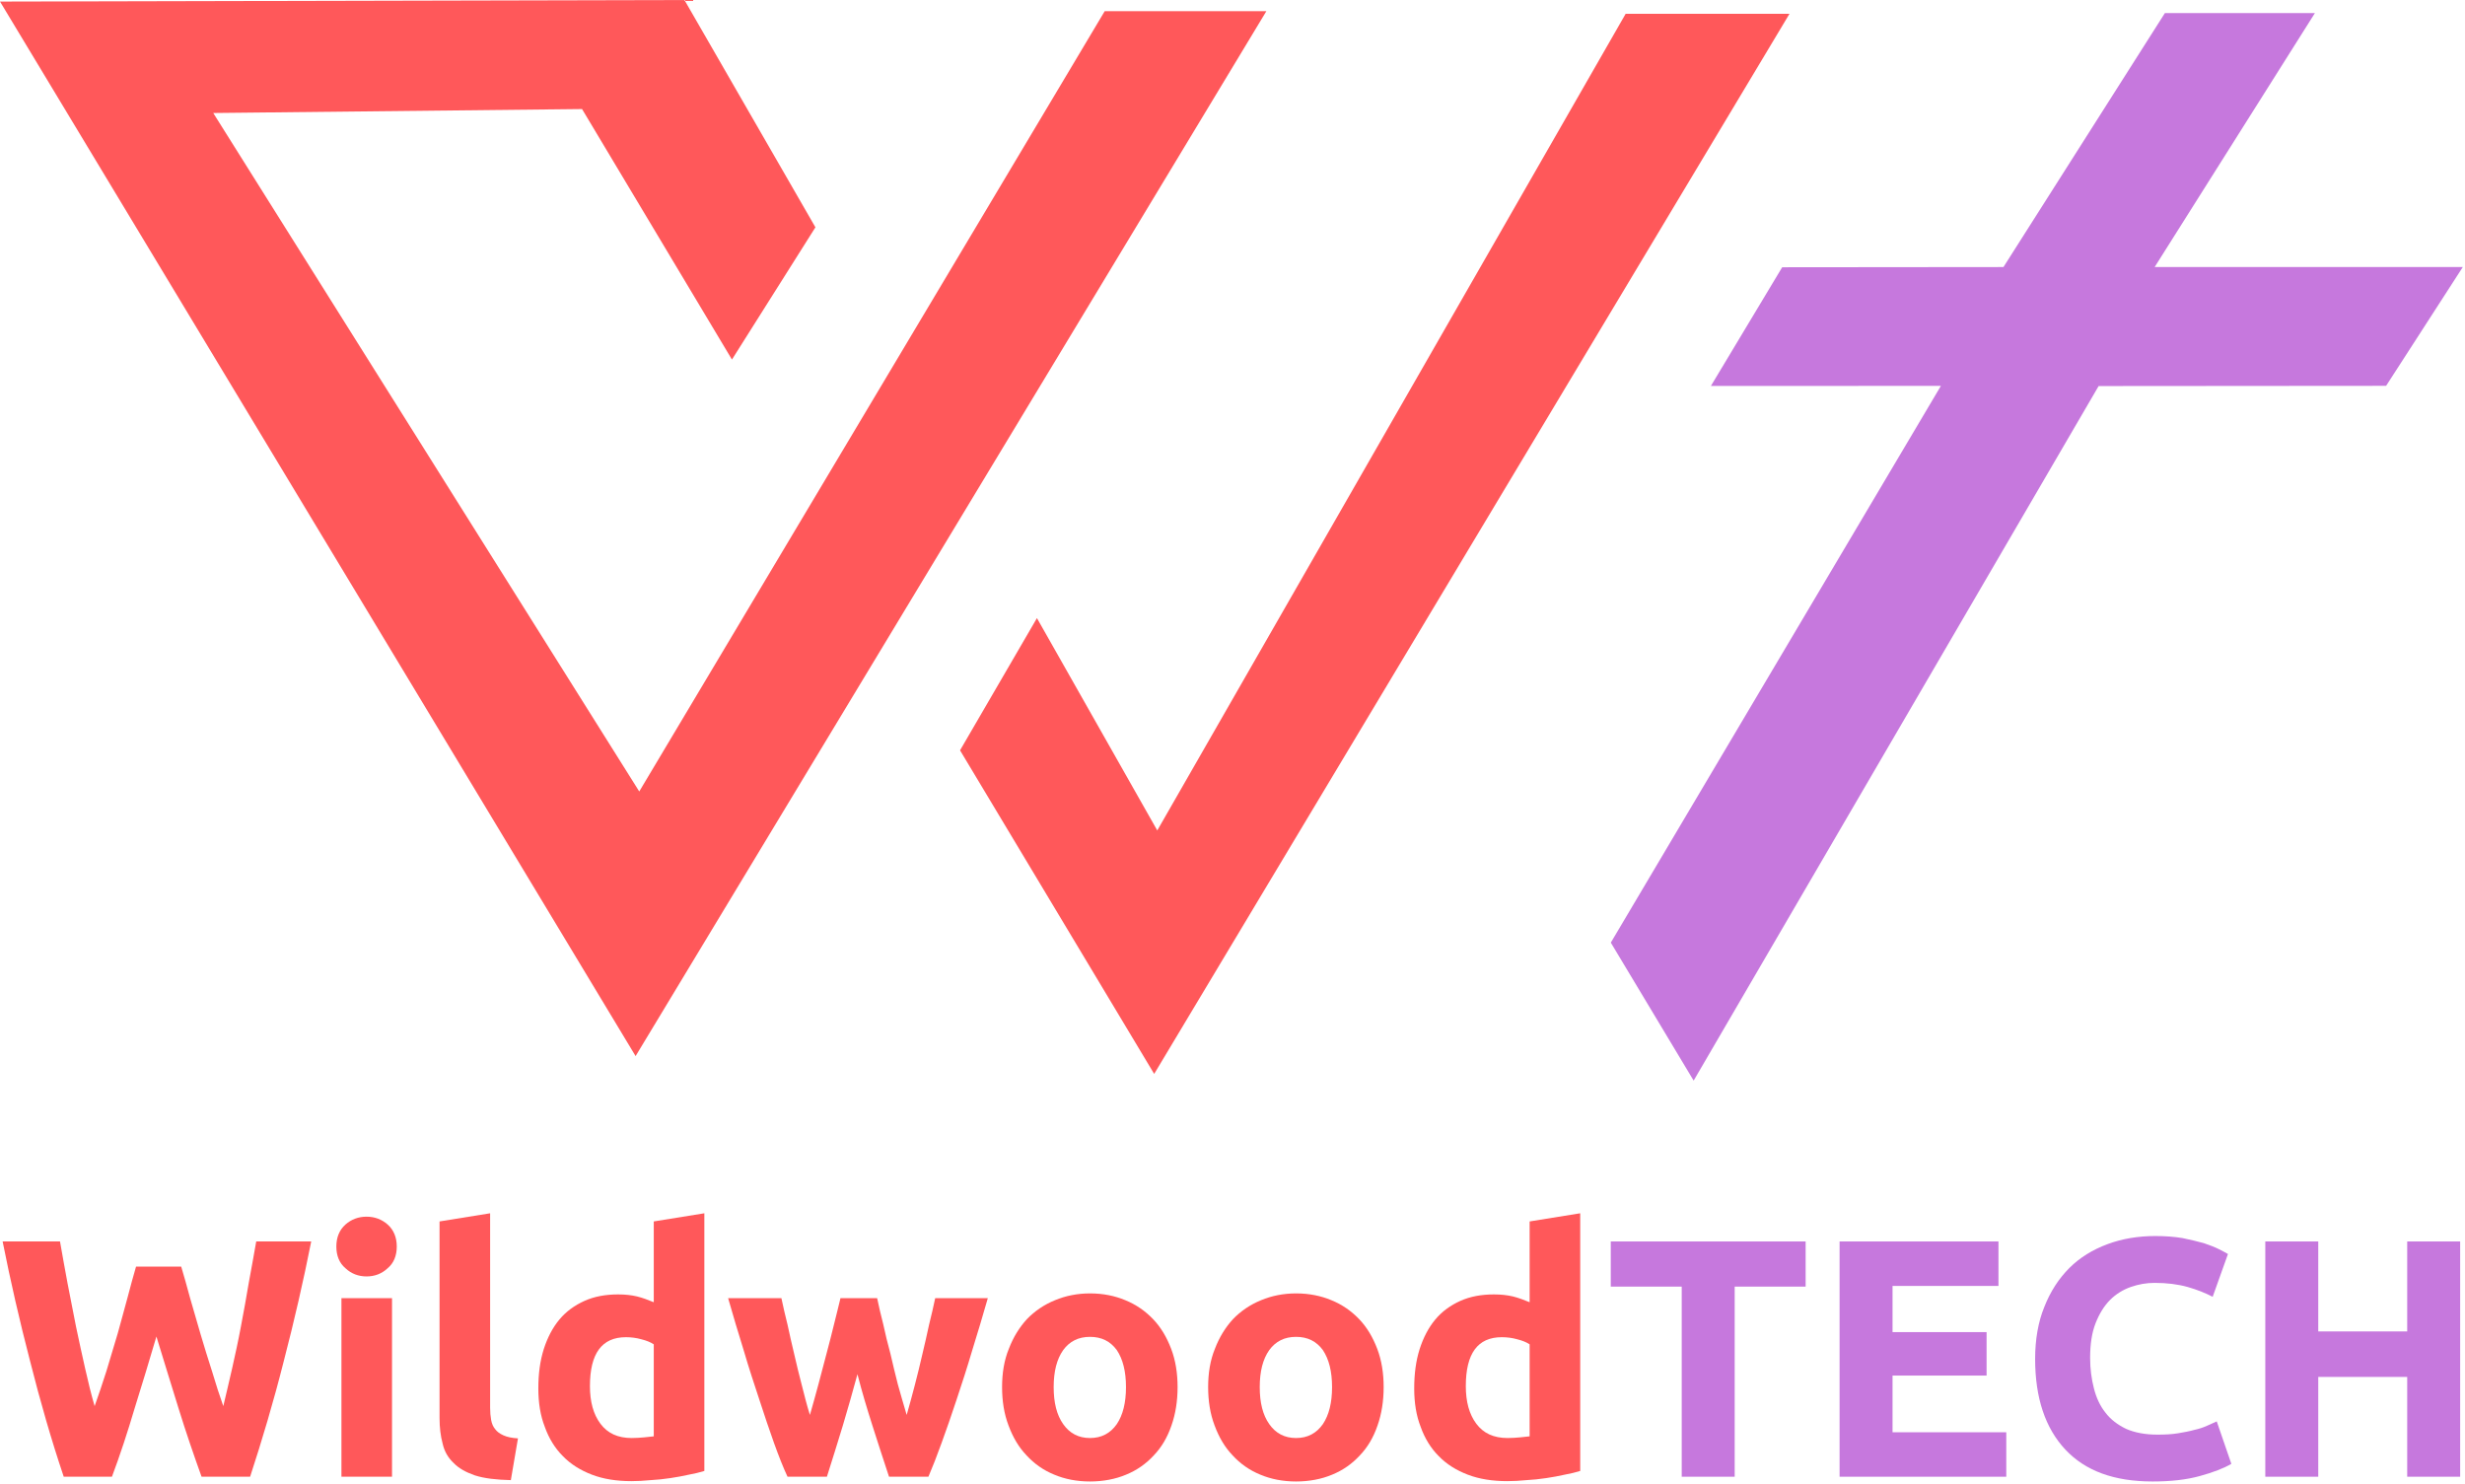
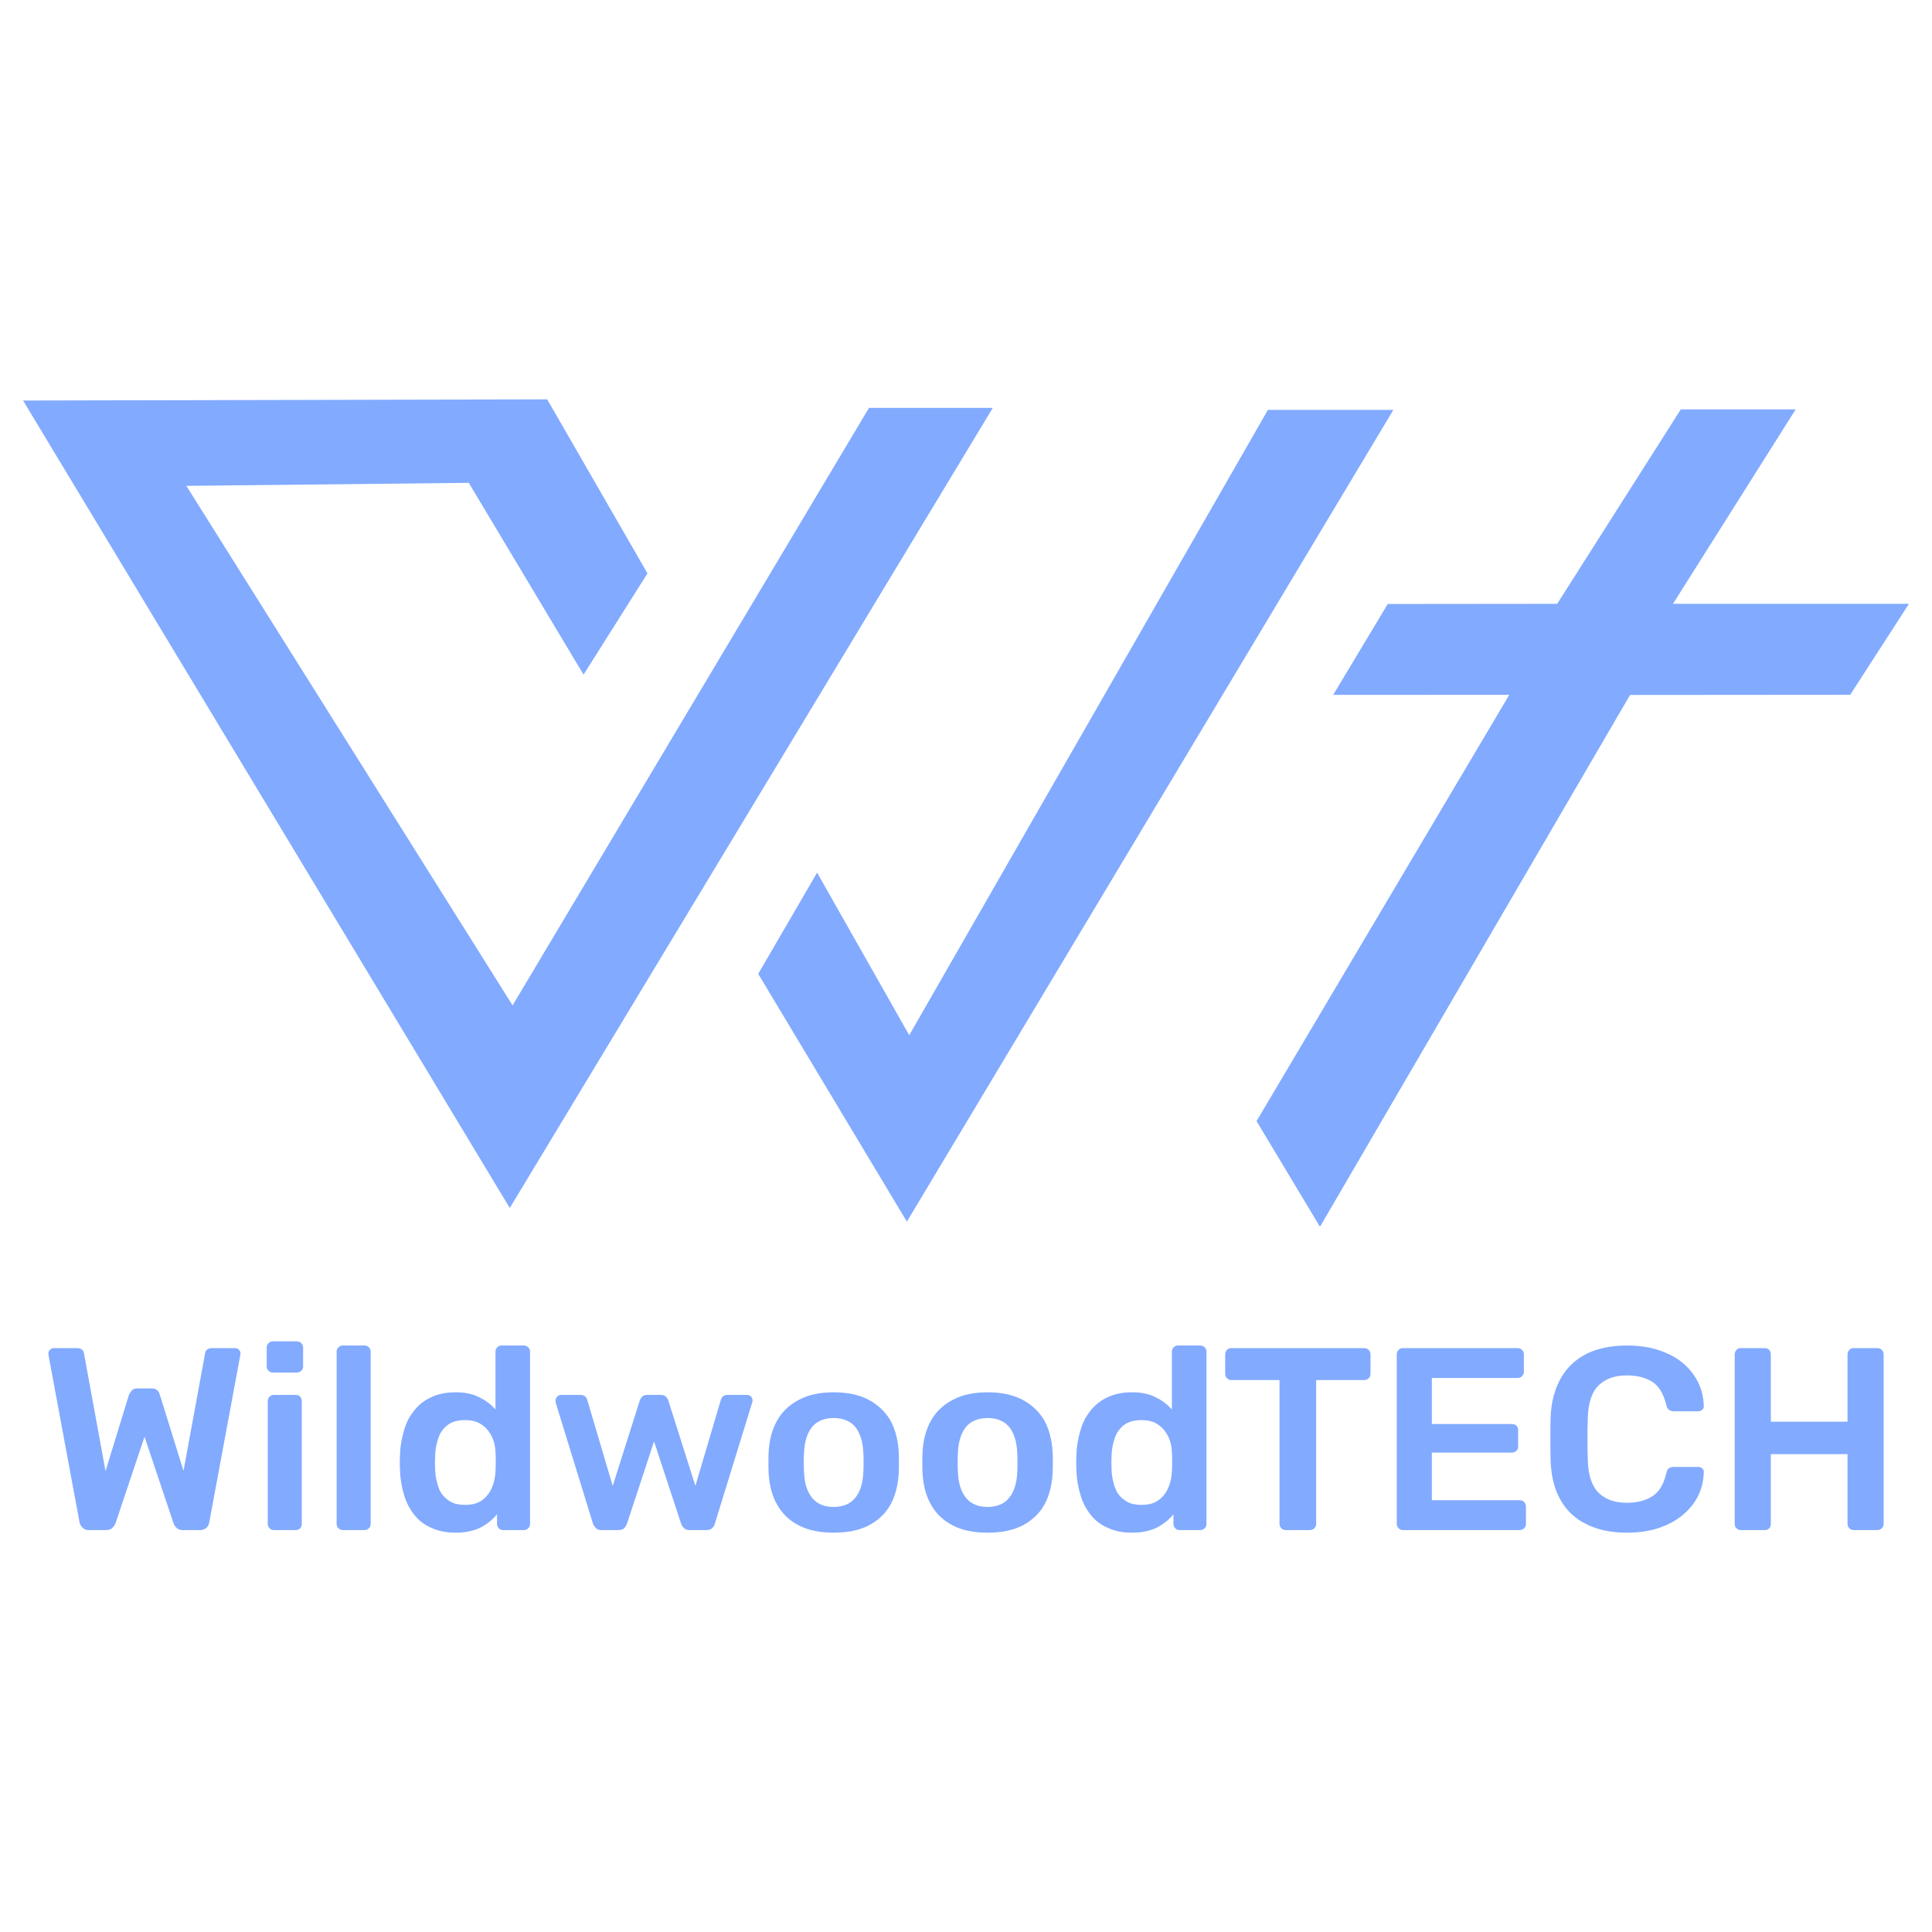
- <svg xmlns="http://www.w3.org/2000/svg" width="100%" height="100%" viewBox="0 0 977 588" version="1.1" xml:space="preserve" style="fill-rule:evenodd;clip-rule:evenodd;stroke-linejoin:round;stroke-miterlimit:2;">
-   <g transform="matrix(1,0,0,1,-11.9379,-70.7407)">
+ <svg xmlns="http://www.w3.org/2000/svg" width="100%" height="100%" viewBox="0 0 1000 1000" version="1.1" xml:space="preserve" style="fill-rule:evenodd;clip-rule:evenodd;stroke-linejoin:round;stroke-miterlimit:2;">
+   <g transform="matrix(1,0,0,1,-2.27374e-13,135.952)">
    <g transform="matrix(3.75012,0,0,3.75012,18.7574,-194.157)">
      <g id="T" transform="matrix(1.71026,0,0,1.71026,-652.459,-718.422)">
-         <path d="M479.978,519.617L485.097,528.144L510.123,485.224L527.889,485.21L532.629,477.87L513.586,477.87L523.488,462.178L514.217,462.178L504.242,477.87L490.568,477.883L486.163,485.216L500.375,485.214L479.978,519.617Z" style="fill:rgb(198,120,221);" />
+         <path d="M479.978,519.617L485.097,528.144L510.123,485.224L527.889,485.21L532.629,477.87L513.586,477.87L523.488,462.178L514.217,462.178L504.242,477.87L490.568,477.883L486.163,485.216L500.375,485.214L479.978,519.617Z" style="fill:rgb(130,170,255);" />
      </g>
      <g id="W" transform="matrix(1.71026,0,0,1.71026,-652.459,-718.422)">
-         <path d="M439.762,507.734L451.759,527.73L491.02,462.22L480.895,462.22L451.95,512.685L444.514,499.564L439.762,507.734Z" style="fill:rgb(255,88,90);" />
-         <path d="M380.435,461.465L419.712,526.629L458.691,462.06L448.701,462.06L419.938,510.277L393.612,468.351L416.403,468.107L425.666,483.586L430.825,475.414L422.731,461.369L380.435,461.465Z" style="fill:rgb(255,88,90);" />
+         <path d="M439.762,507.734L451.759,527.73L491.02,462.22L480.895,462.22L451.95,512.685L444.514,499.564L439.762,507.734Z" style="fill:rgb(130,170,255);" />
+         <path d="M380.435,461.465L419.712,526.629L458.691,462.06L448.701,462.06L419.938,510.277L393.612,468.351L416.403,468.107L425.666,483.586L430.825,475.414L422.731,461.369L380.435,461.465Z" style="fill:rgb(130,170,255);" />
      </g>
    </g>
-     <g transform="matrix(2.69109,0,0,2.69109,-1084.01,-983.287)">
+     <g transform="matrix(2.69109,0,0,2.69109,-1074.39,-983.287)">
      <g transform="matrix(50,0,0,50,406.638,609.159)">
-         <path d="M0.546,-0.619C0.554,-0.592 0.563,-0.561 0.572,-0.527C0.582,-0.492 0.592,-0.457 0.603,-0.42C0.614,-0.383 0.625,-0.347 0.637,-0.31C0.648,-0.273 0.659,-0.239 0.67,-0.208C0.678,-0.242 0.687,-0.279 0.696,-0.319C0.705,-0.359 0.714,-0.4 0.722,-0.443C0.73,-0.486 0.738,-0.528 0.745,-0.571C0.753,-0.613 0.76,-0.654 0.767,-0.693L0.929,-0.693C0.906,-0.577 0.879,-0.459 0.848,-0.34C0.818,-0.221 0.784,-0.107 0.749,-0L0.606,-0C0.583,-0.064 0.56,-0.131 0.538,-0.202C0.516,-0.272 0.495,-0.342 0.473,-0.413C0.452,-0.342 0.431,-0.272 0.409,-0.202C0.388,-0.131 0.366,-0.064 0.342,-0L0.2,-0C0.164,-0.107 0.131,-0.221 0.101,-0.34C0.07,-0.459 0.043,-0.577 0.02,-0.693L0.189,-0.693C0.196,-0.654 0.203,-0.613 0.211,-0.571C0.219,-0.528 0.228,-0.486 0.236,-0.443C0.245,-0.4 0.254,-0.359 0.263,-0.319C0.272,-0.279 0.281,-0.242 0.291,-0.208C0.303,-0.241 0.314,-0.275 0.326,-0.312C0.337,-0.349 0.348,-0.385 0.359,-0.422C0.369,-0.459 0.379,-0.494 0.388,-0.528C0.397,-0.562 0.405,-0.592 0.413,-0.619L0.546,-0.619Z" style="fill:rgb(255,88,90);fill-rule:nonzero;" />
+         <path d="M0.193,-0C0.183,-0 0.175,-0.003 0.17,-0.009C0.164,-0.014 0.16,-0.021 0.158,-0.03L0.039,-0.671C0.039,-0.673 0.039,-0.675 0.039,-0.676C0.038,-0.677 0.038,-0.678 0.038,-0.679C0.038,-0.685 0.04,-0.69 0.045,-0.694C0.049,-0.698 0.054,-0.7 0.059,-0.7L0.147,-0.7C0.164,-0.7 0.173,-0.693 0.175,-0.68L0.258,-0.227L0.348,-0.52C0.35,-0.525 0.354,-0.531 0.359,-0.537C0.364,-0.542 0.371,-0.545 0.381,-0.545L0.435,-0.545C0.446,-0.545 0.453,-0.542 0.458,-0.537C0.463,-0.531 0.466,-0.525 0.467,-0.52L0.558,-0.228L0.641,-0.68C0.643,-0.693 0.652,-0.7 0.669,-0.7L0.757,-0.7C0.762,-0.7 0.767,-0.698 0.771,-0.694C0.775,-0.69 0.777,-0.685 0.777,-0.679L0.777,-0.676C0.777,-0.675 0.777,-0.673 0.776,-0.671L0.657,-0.03C0.656,-0.021 0.652,-0.014 0.646,-0.009C0.64,-0.003 0.632,-0 0.622,-0L0.555,-0C0.545,-0 0.537,-0.003 0.532,-0.008C0.526,-0.013 0.522,-0.019 0.52,-0.025L0.408,-0.359L0.296,-0.025C0.293,-0.019 0.289,-0.013 0.284,-0.008C0.279,-0.003 0.271,-0 0.26,-0L0.193,-0Z" style="fill:rgb(130,170,255);fill-rule:nonzero;" />
      </g>
-       <g transform="matrix(50,0,0,50,454.038,609.159)">
-         <path d="M0.219,-0L0.07,-0L0.07,-0.526L0.219,-0.526L0.219,-0ZM0.233,-0.678C0.233,-0.651 0.224,-0.629 0.206,-0.614C0.189,-0.598 0.168,-0.59 0.144,-0.59C0.12,-0.59 0.099,-0.598 0.082,-0.614C0.064,-0.629 0.055,-0.651 0.055,-0.678C0.055,-0.705 0.064,-0.727 0.082,-0.743C0.099,-0.758 0.12,-0.766 0.144,-0.766C0.168,-0.766 0.189,-0.758 0.206,-0.743C0.224,-0.727 0.233,-0.705 0.233,-0.678Z" style="fill:rgb(255,88,90);fill-rule:nonzero;" />
+       <g transform="matrix(50,0,0,50,447.438,609.159)">
+         <path d="M0.09,-0C0.083,-0 0.078,-0.002 0.073,-0.007C0.068,-0.012 0.066,-0.017 0.066,-0.024L0.066,-0.496C0.066,-0.503 0.068,-0.508 0.073,-0.513C0.078,-0.518 0.083,-0.52 0.09,-0.52L0.173,-0.52C0.18,-0.52 0.186,-0.518 0.191,-0.513C0.195,-0.508 0.197,-0.503 0.197,-0.496L0.197,-0.024C0.197,-0.017 0.195,-0.012 0.191,-0.007C0.186,-0.002 0.18,-0 0.173,-0L0.09,-0ZM0.086,-0.606C0.079,-0.606 0.074,-0.608 0.069,-0.613C0.064,-0.618 0.062,-0.623 0.062,-0.63L0.062,-0.702C0.062,-0.709 0.064,-0.714 0.069,-0.719C0.074,-0.724 0.079,-0.726 0.086,-0.726L0.177,-0.726C0.184,-0.726 0.19,-0.724 0.195,-0.719C0.2,-0.714 0.202,-0.709 0.202,-0.702L0.202,-0.63C0.202,-0.623 0.2,-0.618 0.195,-0.613C0.19,-0.608 0.184,-0.606 0.177,-0.606L0.086,-0.606Z" style="fill:rgb(130,170,255);fill-rule:nonzero;" />
      </g>
-       <g transform="matrix(50,0,0,50,468.488,609.159)">
-         <path d="M0.28,0.01C0.237,0.009 0.202,0.005 0.174,-0.004C0.148,-0.013 0.126,-0.025 0.111,-0.041C0.095,-0.056 0.084,-0.075 0.079,-0.098C0.073,-0.12 0.07,-0.145 0.07,-0.173L0.07,-0.752L0.219,-0.776L0.219,-0.203C0.219,-0.19 0.22,-0.178 0.222,-0.167C0.224,-0.156 0.228,-0.147 0.234,-0.14C0.239,-0.133 0.247,-0.127 0.258,-0.122C0.269,-0.117 0.283,-0.114 0.301,-0.113L0.28,0.01Z" style="fill:rgb(255,88,90);fill-rule:nonzero;" />
+       <g transform="matrix(50,0,0,50,460.638,609.159)">
+         <path d="M0.091,-0C0.084,-0 0.079,-0.002 0.074,-0.007C0.069,-0.012 0.067,-0.017 0.067,-0.024L0.067,-0.686C0.067,-0.693 0.069,-0.698 0.074,-0.703C0.079,-0.708 0.084,-0.71 0.091,-0.71L0.174,-0.71C0.181,-0.71 0.186,-0.708 0.191,-0.703C0.196,-0.698 0.198,-0.693 0.198,-0.686L0.198,-0.024C0.198,-0.017 0.196,-0.012 0.191,-0.007C0.186,-0.002 0.181,-0 0.174,-0L0.091,-0Z" style="fill:rgb(130,170,255);fill-rule:nonzero;" />
      </g>
-       <g transform="matrix(50,0,0,50,484.288,609.159)">
-         <path d="M0.197,-0.267C0.197,-0.221 0.207,-0.184 0.228,-0.156C0.249,-0.128 0.279,-0.114 0.32,-0.114C0.333,-0.114 0.346,-0.115 0.357,-0.116C0.368,-0.117 0.378,-0.118 0.385,-0.119L0.385,-0.39C0.376,-0.396 0.364,-0.401 0.348,-0.405C0.334,-0.409 0.318,-0.411 0.303,-0.411C0.232,-0.411 0.197,-0.363 0.197,-0.267ZM0.534,-0.017C0.521,-0.013 0.505,-0.009 0.488,-0.006C0.471,-0.002 0.453,0.001 0.434,0.004C0.414,0.007 0.395,0.009 0.376,0.01C0.356,0.012 0.337,0.013 0.319,0.013C0.276,0.013 0.237,0.007 0.203,-0.006C0.169,-0.019 0.14,-0.037 0.117,-0.061C0.094,-0.084 0.076,-0.113 0.064,-0.147C0.051,-0.18 0.045,-0.218 0.045,-0.26C0.045,-0.303 0.05,-0.341 0.061,-0.376C0.072,-0.41 0.087,-0.439 0.107,-0.463C0.127,-0.487 0.152,-0.505 0.181,-0.518C0.21,-0.531 0.243,-0.537 0.28,-0.537C0.301,-0.537 0.319,-0.535 0.336,-0.531C0.352,-0.527 0.368,-0.521 0.385,-0.514L0.385,-0.752L0.534,-0.776L0.534,-0.017Z" style="fill:rgb(255,88,90);fill-rule:nonzero;" />
+       <g transform="matrix(50,0,0,50,473.888,609.159)">
+         <path d="M0.259,0.01C0.224,0.01 0.194,0.004 0.168,-0.008C0.141,-0.019 0.119,-0.036 0.102,-0.057C0.085,-0.078 0.071,-0.103 0.062,-0.133C0.053,-0.162 0.047,-0.193 0.046,-0.228C0.045,-0.24 0.045,-0.251 0.045,-0.261C0.045,-0.27 0.045,-0.281 0.046,-0.293C0.047,-0.326 0.053,-0.357 0.062,-0.386C0.07,-0.415 0.084,-0.44 0.102,-0.462C0.119,-0.483 0.141,-0.5 0.168,-0.512C0.194,-0.524 0.224,-0.53 0.259,-0.53C0.295,-0.53 0.326,-0.524 0.35,-0.511C0.376,-0.499 0.396,-0.483 0.413,-0.464L0.413,-0.686C0.413,-0.693 0.415,-0.698 0.42,-0.703C0.424,-0.708 0.43,-0.71 0.437,-0.71L0.522,-0.71C0.529,-0.71 0.534,-0.708 0.539,-0.703C0.544,-0.698 0.546,-0.693 0.546,-0.686L0.546,-0.024C0.546,-0.017 0.544,-0.012 0.539,-0.007C0.534,-0.002 0.529,-0 0.522,-0L0.443,-0C0.436,-0 0.43,-0.002 0.426,-0.007C0.421,-0.012 0.419,-0.017 0.419,-0.024L0.419,-0.061C0.402,-0.04 0.381,-0.023 0.356,-0.01C0.33,0.003 0.298,0.01 0.259,0.01ZM0.296,-0.097C0.324,-0.097 0.346,-0.103 0.363,-0.116C0.38,-0.129 0.392,-0.145 0.4,-0.165C0.408,-0.184 0.412,-0.204 0.413,-0.225C0.414,-0.237 0.414,-0.25 0.414,-0.264C0.414,-0.277 0.414,-0.29 0.413,-0.302C0.412,-0.322 0.408,-0.341 0.399,-0.36C0.39,-0.378 0.378,-0.393 0.361,-0.405C0.344,-0.417 0.323,-0.423 0.296,-0.423C0.268,-0.423 0.246,-0.417 0.23,-0.405C0.213,-0.392 0.201,-0.376 0.194,-0.356C0.187,-0.336 0.182,-0.314 0.181,-0.29C0.18,-0.27 0.18,-0.25 0.181,-0.23C0.182,-0.206 0.187,-0.184 0.194,-0.164C0.201,-0.144 0.213,-0.128 0.23,-0.116C0.246,-0.103 0.268,-0.097 0.296,-0.097Z" style="fill:rgb(130,170,255);fill-rule:nonzero;" />
      </g>
-       <g transform="matrix(50,0,0,50,513.988,609.159)">
-         <path d="M0.391,-0.302C0.377,-0.251 0.363,-0.201 0.348,-0.151C0.333,-0.101 0.317,-0.051 0.301,-0L0.185,-0C0.172,-0.028 0.159,-0.061 0.145,-0.1C0.131,-0.139 0.117,-0.181 0.102,-0.227C0.087,-0.272 0.071,-0.321 0.056,-0.372C0.04,-0.423 0.025,-0.474 0.01,-0.526L0.167,-0.526C0.172,-0.502 0.178,-0.476 0.185,-0.448C0.191,-0.419 0.198,-0.39 0.205,-0.36C0.212,-0.33 0.219,-0.3 0.227,-0.27C0.235,-0.239 0.242,-0.21 0.251,-0.182C0.259,-0.211 0.268,-0.241 0.276,-0.272C0.284,-0.303 0.292,-0.333 0.3,-0.363C0.308,-0.392 0.315,-0.421 0.322,-0.449C0.329,-0.476 0.335,-0.502 0.341,-0.526L0.449,-0.526C0.454,-0.502 0.46,-0.476 0.467,-0.449C0.473,-0.421 0.48,-0.392 0.488,-0.363C0.495,-0.333 0.502,-0.303 0.51,-0.272C0.519,-0.241 0.527,-0.211 0.536,-0.182C0.544,-0.21 0.552,-0.239 0.56,-0.27C0.568,-0.3 0.575,-0.33 0.582,-0.36C0.589,-0.39 0.596,-0.419 0.602,-0.448C0.609,-0.476 0.615,-0.502 0.62,-0.526L0.775,-0.526C0.76,-0.474 0.745,-0.423 0.729,-0.372C0.714,-0.321 0.698,-0.272 0.683,-0.227C0.668,-0.181 0.653,-0.139 0.639,-0.1C0.625,-0.061 0.612,-0.028 0.6,-0L0.484,-0C0.467,-0.051 0.451,-0.101 0.435,-0.151C0.419,-0.201 0.404,-0.251 0.391,-0.302Z" style="fill:rgb(255,88,90);fill-rule:nonzero;" />
+       <g transform="matrix(50,0,0,50,504.538,609.159)">
+         <path d="M0.208,-0C0.199,-0 0.192,-0.002 0.187,-0.007C0.182,-0.012 0.178,-0.018 0.175,-0.025L0.032,-0.489C0.031,-0.492 0.031,-0.495 0.031,-0.498C0.031,-0.504 0.033,-0.509 0.038,-0.514C0.042,-0.518 0.047,-0.52 0.052,-0.52L0.126,-0.52C0.134,-0.52 0.14,-0.518 0.145,-0.514C0.15,-0.509 0.152,-0.505 0.153,-0.501L0.251,-0.17L0.355,-0.498C0.356,-0.503 0.359,-0.507 0.364,-0.513C0.369,-0.518 0.376,-0.52 0.385,-0.52L0.435,-0.52C0.444,-0.52 0.451,-0.518 0.456,-0.513C0.461,-0.507 0.464,-0.503 0.465,-0.498L0.569,-0.17L0.667,-0.501C0.668,-0.505 0.67,-0.509 0.675,-0.514C0.679,-0.518 0.685,-0.52 0.693,-0.52L0.767,-0.52C0.773,-0.52 0.778,-0.518 0.783,-0.514C0.787,-0.509 0.789,-0.504 0.789,-0.498C0.789,-0.495 0.788,-0.492 0.787,-0.489L0.644,-0.025C0.642,-0.018 0.639,-0.012 0.633,-0.007C0.628,-0.002 0.621,-0 0.612,-0L0.547,-0C0.538,-0 0.531,-0.002 0.526,-0.007C0.52,-0.012 0.516,-0.018 0.514,-0.025L0.41,-0.341L0.306,-0.025C0.303,-0.018 0.3,-0.012 0.295,-0.007C0.29,-0.002 0.282,-0 0.272,-0L0.208,-0Z" style="fill:rgb(130,170,255);fill-rule:nonzero;" />
      </g>
-       <g transform="matrix(50,0,0,50,552.588,609.159)">
-         <path d="M0.562,-0.264C0.562,-0.223 0.556,-0.185 0.544,-0.151C0.532,-0.116 0.515,-0.087 0.492,-0.063C0.469,-0.038 0.442,-0.019 0.41,-0.006C0.379,0.007 0.343,0.014 0.304,0.014C0.265,0.014 0.23,0.007 0.199,-0.006C0.167,-0.019 0.14,-0.038 0.117,-0.063C0.094,-0.087 0.077,-0.116 0.064,-0.151C0.051,-0.185 0.045,-0.223 0.045,-0.264C0.045,-0.305 0.051,-0.343 0.065,-0.377C0.078,-0.411 0.096,-0.44 0.118,-0.464C0.141,-0.488 0.169,-0.507 0.201,-0.52C0.232,-0.533 0.267,-0.54 0.304,-0.54C0.342,-0.54 0.377,-0.533 0.408,-0.52C0.44,-0.507 0.467,-0.488 0.49,-0.464C0.513,-0.44 0.53,-0.411 0.543,-0.377C0.556,-0.343 0.562,-0.305 0.562,-0.264ZM0.41,-0.264C0.41,-0.31 0.401,-0.346 0.383,-0.373C0.364,-0.399 0.338,-0.412 0.304,-0.412C0.27,-0.412 0.244,-0.399 0.225,-0.373C0.206,-0.346 0.197,-0.31 0.197,-0.264C0.197,-0.218 0.206,-0.182 0.225,-0.155C0.244,-0.128 0.27,-0.114 0.304,-0.114C0.338,-0.114 0.364,-0.128 0.383,-0.155C0.401,-0.182 0.41,-0.218 0.41,-0.264Z" style="fill:rgb(255,88,90);fill-rule:nonzero;" />
+       <g transform="matrix(50,0,0,50,544.788,609.159)">
+         <path d="M0.296,0.01C0.243,0.01 0.198,0.001 0.162,-0.018C0.125,-0.037 0.098,-0.063 0.079,-0.097C0.059,-0.131 0.049,-0.171 0.046,-0.216C0.045,-0.228 0.045,-0.243 0.045,-0.26C0.045,-0.277 0.045,-0.292 0.046,-0.304C0.049,-0.35 0.06,-0.39 0.08,-0.424C0.099,-0.457 0.127,-0.483 0.164,-0.502C0.2,-0.521 0.244,-0.53 0.296,-0.53C0.348,-0.53 0.392,-0.521 0.429,-0.502C0.465,-0.483 0.493,-0.457 0.513,-0.424C0.532,-0.39 0.543,-0.35 0.546,-0.304C0.547,-0.292 0.547,-0.277 0.547,-0.26C0.547,-0.243 0.547,-0.228 0.546,-0.216C0.543,-0.171 0.533,-0.131 0.514,-0.097C0.495,-0.063 0.467,-0.037 0.431,-0.018C0.394,0.001 0.349,0.01 0.296,0.01ZM0.296,-0.089C0.331,-0.089 0.359,-0.1 0.378,-0.123C0.397,-0.145 0.408,-0.178 0.41,-0.221C0.411,-0.231 0.411,-0.244 0.411,-0.26C0.411,-0.276 0.411,-0.289 0.41,-0.299C0.408,-0.342 0.397,-0.375 0.378,-0.398C0.359,-0.42 0.331,-0.431 0.296,-0.431C0.261,-0.431 0.233,-0.42 0.214,-0.398C0.195,-0.375 0.184,-0.342 0.182,-0.299C0.181,-0.289 0.181,-0.276 0.181,-0.26C0.181,-0.244 0.181,-0.231 0.182,-0.221C0.184,-0.178 0.195,-0.145 0.214,-0.123C0.233,-0.1 0.261,-0.089 0.296,-0.089Z" style="fill:rgb(130,170,255);fill-rule:nonzero;" />
      </g>
-       <g transform="matrix(50,0,0,50,582.938,609.159)">
-         <path d="M0.562,-0.264C0.562,-0.223 0.556,-0.185 0.544,-0.151C0.532,-0.116 0.515,-0.087 0.492,-0.063C0.469,-0.038 0.442,-0.019 0.41,-0.006C0.379,0.007 0.343,0.014 0.304,0.014C0.265,0.014 0.23,0.007 0.199,-0.006C0.167,-0.019 0.14,-0.038 0.117,-0.063C0.094,-0.087 0.077,-0.116 0.064,-0.151C0.051,-0.185 0.045,-0.223 0.045,-0.264C0.045,-0.305 0.051,-0.343 0.065,-0.377C0.078,-0.411 0.096,-0.44 0.118,-0.464C0.141,-0.488 0.169,-0.507 0.201,-0.52C0.232,-0.533 0.267,-0.54 0.304,-0.54C0.342,-0.54 0.377,-0.533 0.408,-0.52C0.44,-0.507 0.467,-0.488 0.49,-0.464C0.513,-0.44 0.53,-0.411 0.543,-0.377C0.556,-0.343 0.562,-0.305 0.562,-0.264ZM0.41,-0.264C0.41,-0.31 0.401,-0.346 0.383,-0.373C0.364,-0.399 0.338,-0.412 0.304,-0.412C0.27,-0.412 0.244,-0.399 0.225,-0.373C0.206,-0.346 0.197,-0.31 0.197,-0.264C0.197,-0.218 0.206,-0.182 0.225,-0.155C0.244,-0.128 0.27,-0.114 0.304,-0.114C0.338,-0.114 0.364,-0.128 0.383,-0.155C0.401,-0.182 0.41,-0.218 0.41,-0.264Z" style="fill:rgb(255,88,90);fill-rule:nonzero;" />
+       <g transform="matrix(50,0,0,50,574.388,609.159)">
+         <path d="M0.296,0.01C0.243,0.01 0.198,0.001 0.162,-0.018C0.125,-0.037 0.098,-0.063 0.079,-0.097C0.059,-0.131 0.049,-0.171 0.046,-0.216C0.045,-0.228 0.045,-0.243 0.045,-0.26C0.045,-0.277 0.045,-0.292 0.046,-0.304C0.049,-0.35 0.06,-0.39 0.08,-0.424C0.099,-0.457 0.127,-0.483 0.164,-0.502C0.2,-0.521 0.244,-0.53 0.296,-0.53C0.348,-0.53 0.392,-0.521 0.429,-0.502C0.465,-0.483 0.493,-0.457 0.513,-0.424C0.532,-0.39 0.543,-0.35 0.546,-0.304C0.547,-0.292 0.547,-0.277 0.547,-0.26C0.547,-0.243 0.547,-0.228 0.546,-0.216C0.543,-0.171 0.533,-0.131 0.514,-0.097C0.495,-0.063 0.467,-0.037 0.431,-0.018C0.394,0.001 0.349,0.01 0.296,0.01ZM0.296,-0.089C0.331,-0.089 0.359,-0.1 0.378,-0.123C0.397,-0.145 0.408,-0.178 0.41,-0.221C0.411,-0.231 0.411,-0.244 0.411,-0.26C0.411,-0.276 0.411,-0.289 0.41,-0.299C0.408,-0.342 0.397,-0.375 0.378,-0.398C0.359,-0.42 0.331,-0.431 0.296,-0.431C0.261,-0.431 0.233,-0.42 0.214,-0.398C0.195,-0.375 0.184,-0.342 0.182,-0.299C0.181,-0.289 0.181,-0.276 0.181,-0.26C0.181,-0.244 0.181,-0.231 0.182,-0.221C0.184,-0.178 0.195,-0.145 0.214,-0.123C0.233,-0.1 0.261,-0.089 0.296,-0.089Z" style="fill:rgb(130,170,255);fill-rule:nonzero;" />
      </g>
-       <g transform="matrix(50,0,0,50,613.288,609.159)">
-         <path d="M0.197,-0.267C0.197,-0.221 0.207,-0.184 0.228,-0.156C0.249,-0.128 0.279,-0.114 0.32,-0.114C0.333,-0.114 0.346,-0.115 0.357,-0.116C0.368,-0.117 0.378,-0.118 0.385,-0.119L0.385,-0.39C0.376,-0.396 0.364,-0.401 0.348,-0.405C0.334,-0.409 0.318,-0.411 0.303,-0.411C0.232,-0.411 0.197,-0.363 0.197,-0.267ZM0.534,-0.017C0.521,-0.013 0.505,-0.009 0.488,-0.006C0.471,-0.002 0.453,0.001 0.434,0.004C0.414,0.007 0.395,0.009 0.376,0.01C0.356,0.012 0.337,0.013 0.319,0.013C0.276,0.013 0.237,0.007 0.203,-0.006C0.169,-0.019 0.14,-0.037 0.117,-0.061C0.094,-0.084 0.076,-0.113 0.064,-0.147C0.051,-0.18 0.045,-0.218 0.045,-0.26C0.045,-0.303 0.05,-0.341 0.061,-0.376C0.072,-0.41 0.087,-0.439 0.107,-0.463C0.127,-0.487 0.152,-0.505 0.181,-0.518C0.21,-0.531 0.243,-0.537 0.28,-0.537C0.301,-0.537 0.319,-0.535 0.336,-0.531C0.352,-0.527 0.368,-0.521 0.385,-0.514L0.385,-0.752L0.534,-0.776L0.534,-0.017Z" style="fill:rgb(255,88,90);fill-rule:nonzero;" />
+       <g transform="matrix(50,0,0,50,603.988,609.159)">
+         <path d="M0.259,0.01C0.224,0.01 0.194,0.004 0.168,-0.008C0.141,-0.019 0.119,-0.036 0.102,-0.057C0.085,-0.078 0.071,-0.103 0.062,-0.133C0.053,-0.162 0.047,-0.193 0.046,-0.228C0.045,-0.24 0.045,-0.251 0.045,-0.261C0.045,-0.27 0.045,-0.281 0.046,-0.293C0.047,-0.326 0.053,-0.357 0.062,-0.386C0.07,-0.415 0.084,-0.44 0.102,-0.462C0.119,-0.483 0.141,-0.5 0.168,-0.512C0.194,-0.524 0.224,-0.53 0.259,-0.53C0.295,-0.53 0.326,-0.524 0.35,-0.511C0.376,-0.499 0.396,-0.483 0.413,-0.464L0.413,-0.686C0.413,-0.693 0.415,-0.698 0.42,-0.703C0.424,-0.708 0.43,-0.71 0.437,-0.71L0.522,-0.71C0.529,-0.71 0.534,-0.708 0.539,-0.703C0.544,-0.698 0.546,-0.693 0.546,-0.686L0.546,-0.024C0.546,-0.017 0.544,-0.012 0.539,-0.007C0.534,-0.002 0.529,-0 0.522,-0L0.443,-0C0.436,-0 0.43,-0.002 0.426,-0.007C0.421,-0.012 0.419,-0.017 0.419,-0.024L0.419,-0.061C0.402,-0.04 0.381,-0.023 0.356,-0.01C0.33,0.003 0.298,0.01 0.259,0.01ZM0.296,-0.097C0.324,-0.097 0.346,-0.103 0.363,-0.116C0.38,-0.129 0.392,-0.145 0.4,-0.165C0.408,-0.184 0.412,-0.204 0.413,-0.225C0.414,-0.237 0.414,-0.25 0.414,-0.264C0.414,-0.277 0.414,-0.29 0.413,-0.302C0.412,-0.322 0.408,-0.341 0.399,-0.36C0.39,-0.378 0.378,-0.393 0.361,-0.405C0.344,-0.417 0.323,-0.423 0.296,-0.423C0.268,-0.423 0.246,-0.417 0.23,-0.405C0.213,-0.392 0.201,-0.376 0.194,-0.356C0.187,-0.336 0.182,-0.314 0.181,-0.29C0.18,-0.27 0.18,-0.25 0.181,-0.23C0.182,-0.206 0.187,-0.184 0.194,-0.164C0.201,-0.144 0.213,-0.128 0.23,-0.116C0.246,-0.103 0.268,-0.097 0.296,-0.097Z" style="fill:rgb(130,170,255);fill-rule:nonzero;" />
      </g>
-       <g transform="matrix(50,0,0,50,643.488,609.159)">
-         <path d="M0.594,-0.693L0.594,-0.56L0.385,-0.56L0.385,-0L0.229,-0L0.229,-0.56L0.02,-0.56L0.02,-0.693L0.594,-0.693Z" style="fill:rgb(198,120,221);fill-rule:nonzero;" />
+       <g transform="matrix(50,0,0,50,633.738,609.159)">
+         <path d="M0.256,-0C0.249,-0 0.244,-0.002 0.239,-0.007C0.234,-0.012 0.232,-0.017 0.232,-0.024L0.232,-0.577L0.047,-0.577C0.04,-0.577 0.035,-0.579 0.03,-0.584C0.025,-0.589 0.023,-0.594 0.023,-0.601L0.023,-0.675C0.023,-0.682 0.025,-0.688 0.03,-0.693C0.035,-0.698 0.04,-0.7 0.047,-0.7L0.557,-0.7C0.564,-0.7 0.57,-0.698 0.575,-0.693C0.58,-0.688 0.582,-0.682 0.582,-0.675L0.582,-0.601C0.582,-0.594 0.58,-0.589 0.575,-0.584C0.57,-0.579 0.564,-0.577 0.557,-0.577L0.373,-0.577L0.373,-0.024C0.373,-0.017 0.371,-0.012 0.366,-0.007C0.361,-0.002 0.355,-0 0.348,-0L0.256,-0Z" style="fill:rgb(130,170,255);fill-rule:nonzero;" />
      </g>
-       <g transform="matrix(50,0,0,50,674.188,609.159)">
-         <path d="M0.08,-0L0.08,-0.693L0.548,-0.693L0.548,-0.562L0.236,-0.562L0.236,-0.426L0.513,-0.426L0.513,-0.298L0.236,-0.298L0.236,-0.131L0.571,-0.131L0.571,-0L0.08,-0Z" style="fill:rgb(198,120,221);fill-rule:nonzero;" />
+       <g transform="matrix(50,0,0,50,663.988,609.159)">
+         <path d="M0.102,-0C0.095,-0 0.09,-0.002 0.085,-0.007C0.08,-0.012 0.078,-0.017 0.078,-0.024L0.078,-0.675C0.078,-0.682 0.08,-0.688 0.085,-0.693C0.09,-0.698 0.095,-0.7 0.102,-0.7L0.542,-0.7C0.549,-0.7 0.555,-0.698 0.56,-0.693C0.565,-0.688 0.567,-0.682 0.567,-0.675L0.567,-0.609C0.567,-0.602 0.565,-0.597 0.56,-0.592C0.555,-0.587 0.549,-0.585 0.542,-0.585L0.213,-0.585L0.213,-0.408L0.52,-0.408C0.527,-0.408 0.533,-0.406 0.538,-0.402C0.543,-0.397 0.545,-0.391 0.545,-0.384L0.545,-0.322C0.545,-0.315 0.543,-0.309 0.538,-0.305C0.533,-0.3 0.527,-0.298 0.52,-0.298L0.213,-0.298L0.213,-0.115L0.55,-0.115C0.557,-0.115 0.563,-0.113 0.568,-0.108C0.573,-0.103 0.575,-0.097 0.575,-0.09L0.575,-0.024C0.575,-0.017 0.573,-0.012 0.568,-0.007C0.563,-0.002 0.557,-0 0.55,-0L0.102,-0Z" style="fill:rgb(130,170,255);fill-rule:nonzero;" />
      </g>
-       <g transform="matrix(50,0,0,50,704.488,609.159)">
-         <path d="M0.396,0.014C0.283,0.014 0.198,-0.017 0.139,-0.08C0.08,-0.143 0.05,-0.232 0.05,-0.347C0.05,-0.404 0.059,-0.456 0.077,-0.5C0.095,-0.546 0.12,-0.584 0.151,-0.615C0.182,-0.646 0.22,-0.669 0.263,-0.685C0.306,-0.701 0.353,-0.709 0.404,-0.709C0.433,-0.709 0.46,-0.707 0.484,-0.703C0.508,-0.698 0.529,-0.693 0.547,-0.688C0.565,-0.682 0.58,-0.676 0.592,-0.67C0.604,-0.664 0.613,-0.659 0.618,-0.656L0.573,-0.53C0.552,-0.541 0.527,-0.551 0.499,-0.559C0.47,-0.567 0.438,-0.571 0.402,-0.571C0.378,-0.571 0.355,-0.567 0.332,-0.559C0.309,-0.551 0.288,-0.538 0.271,-0.521C0.253,-0.503 0.239,-0.48 0.228,-0.452C0.217,-0.424 0.212,-0.39 0.212,-0.35C0.212,-0.318 0.216,-0.288 0.223,-0.261C0.23,-0.233 0.241,-0.209 0.257,-0.189C0.272,-0.169 0.293,-0.153 0.318,-0.141C0.343,-0.13 0.374,-0.124 0.41,-0.124C0.433,-0.124 0.453,-0.125 0.471,-0.128C0.489,-0.131 0.505,-0.134 0.519,-0.138C0.533,-0.141 0.545,-0.145 0.556,-0.15C0.567,-0.155 0.576,-0.159 0.585,-0.163L0.628,-0.038C0.606,-0.025 0.575,-0.013 0.535,-0.002C0.495,0.009 0.449,0.014 0.396,0.014Z" style="fill:rgb(198,120,221);fill-rule:nonzero;" />
+       <g transform="matrix(50,0,0,50,694.788,609.159)">
+         <path d="M0.348,0.01C0.286,0.01 0.234,-0.001 0.191,-0.023C0.148,-0.044 0.115,-0.075 0.092,-0.116C0.069,-0.156 0.057,-0.204 0.054,-0.261C0.053,-0.288 0.053,-0.318 0.053,-0.349C0.053,-0.38 0.053,-0.41 0.054,-0.439C0.057,-0.495 0.07,-0.543 0.093,-0.584C0.116,-0.625 0.149,-0.656 0.192,-0.678C0.234,-0.699 0.287,-0.71 0.348,-0.71C0.393,-0.71 0.434,-0.704 0.47,-0.692C0.506,-0.68 0.537,-0.664 0.562,-0.643C0.587,-0.622 0.607,-0.597 0.621,-0.569C0.635,-0.541 0.642,-0.511 0.643,-0.478C0.644,-0.472 0.642,-0.467 0.637,-0.463C0.633,-0.459 0.628,-0.457 0.622,-0.457L0.527,-0.457C0.52,-0.457 0.514,-0.459 0.509,-0.463C0.504,-0.466 0.501,-0.472 0.499,-0.481C0.488,-0.525 0.47,-0.555 0.444,-0.571C0.418,-0.587 0.386,-0.595 0.347,-0.595C0.302,-0.595 0.267,-0.583 0.24,-0.558C0.213,-0.533 0.199,-0.491 0.197,-0.434C0.195,-0.379 0.195,-0.323 0.197,-0.266C0.199,-0.209 0.213,-0.168 0.24,-0.142C0.267,-0.117 0.302,-0.105 0.347,-0.105C0.386,-0.105 0.418,-0.113 0.445,-0.13C0.471,-0.146 0.489,-0.176 0.499,-0.219C0.501,-0.228 0.504,-0.235 0.509,-0.238C0.514,-0.241 0.52,-0.243 0.527,-0.243L0.622,-0.243C0.628,-0.243 0.633,-0.241 0.637,-0.237C0.642,-0.233 0.644,-0.228 0.643,-0.222C0.642,-0.189 0.635,-0.159 0.621,-0.131C0.607,-0.103 0.587,-0.079 0.562,-0.058C0.537,-0.037 0.506,-0.02 0.47,-0.008C0.434,0.004 0.393,0.01 0.348,0.01Z" style="fill:rgb(130,170,255);fill-rule:nonzero;" />
      </g>
-       <g transform="matrix(50,0,0,50,736.888,609.159)">
-         <path d="M0.498,-0.693L0.654,-0.693L0.654,-0L0.498,-0L0.498,-0.294L0.236,-0.294L0.236,-0L0.08,-0L0.08,-0.693L0.236,-0.693L0.236,-0.428L0.498,-0.428L0.498,-0.693Z" style="fill:rgb(198,120,221);fill-rule:nonzero;" />
+       <g transform="matrix(50,0,0,50,728.988,609.159)">
+         <path d="M0.102,-0C0.095,-0 0.09,-0.002 0.085,-0.007C0.08,-0.011 0.078,-0.017 0.078,-0.024L0.078,-0.675C0.078,-0.682 0.08,-0.688 0.085,-0.693C0.09,-0.698 0.095,-0.7 0.102,-0.7L0.193,-0.7C0.2,-0.7 0.206,-0.698 0.211,-0.693C0.215,-0.688 0.217,-0.682 0.217,-0.675L0.217,-0.417L0.512,-0.417L0.512,-0.675C0.512,-0.682 0.514,-0.688 0.519,-0.693C0.524,-0.698 0.529,-0.7 0.536,-0.7L0.626,-0.7C0.633,-0.7 0.639,-0.698 0.644,-0.693C0.649,-0.688 0.651,-0.682 0.651,-0.675L0.651,-0.024C0.651,-0.017 0.649,-0.012 0.644,-0.007C0.639,-0.002 0.633,-0 0.626,-0L0.536,-0C0.529,-0 0.524,-0.002 0.519,-0.007C0.514,-0.012 0.512,-0.017 0.512,-0.024L0.512,-0.292L0.217,-0.292L0.217,-0.024C0.217,-0.017 0.215,-0.012 0.211,-0.007C0.206,-0.002 0.2,-0 0.193,-0L0.102,-0Z" style="fill:rgb(130,170,255);fill-rule:nonzero;" />
      </g>
    </g>
  </g>
</svg>
